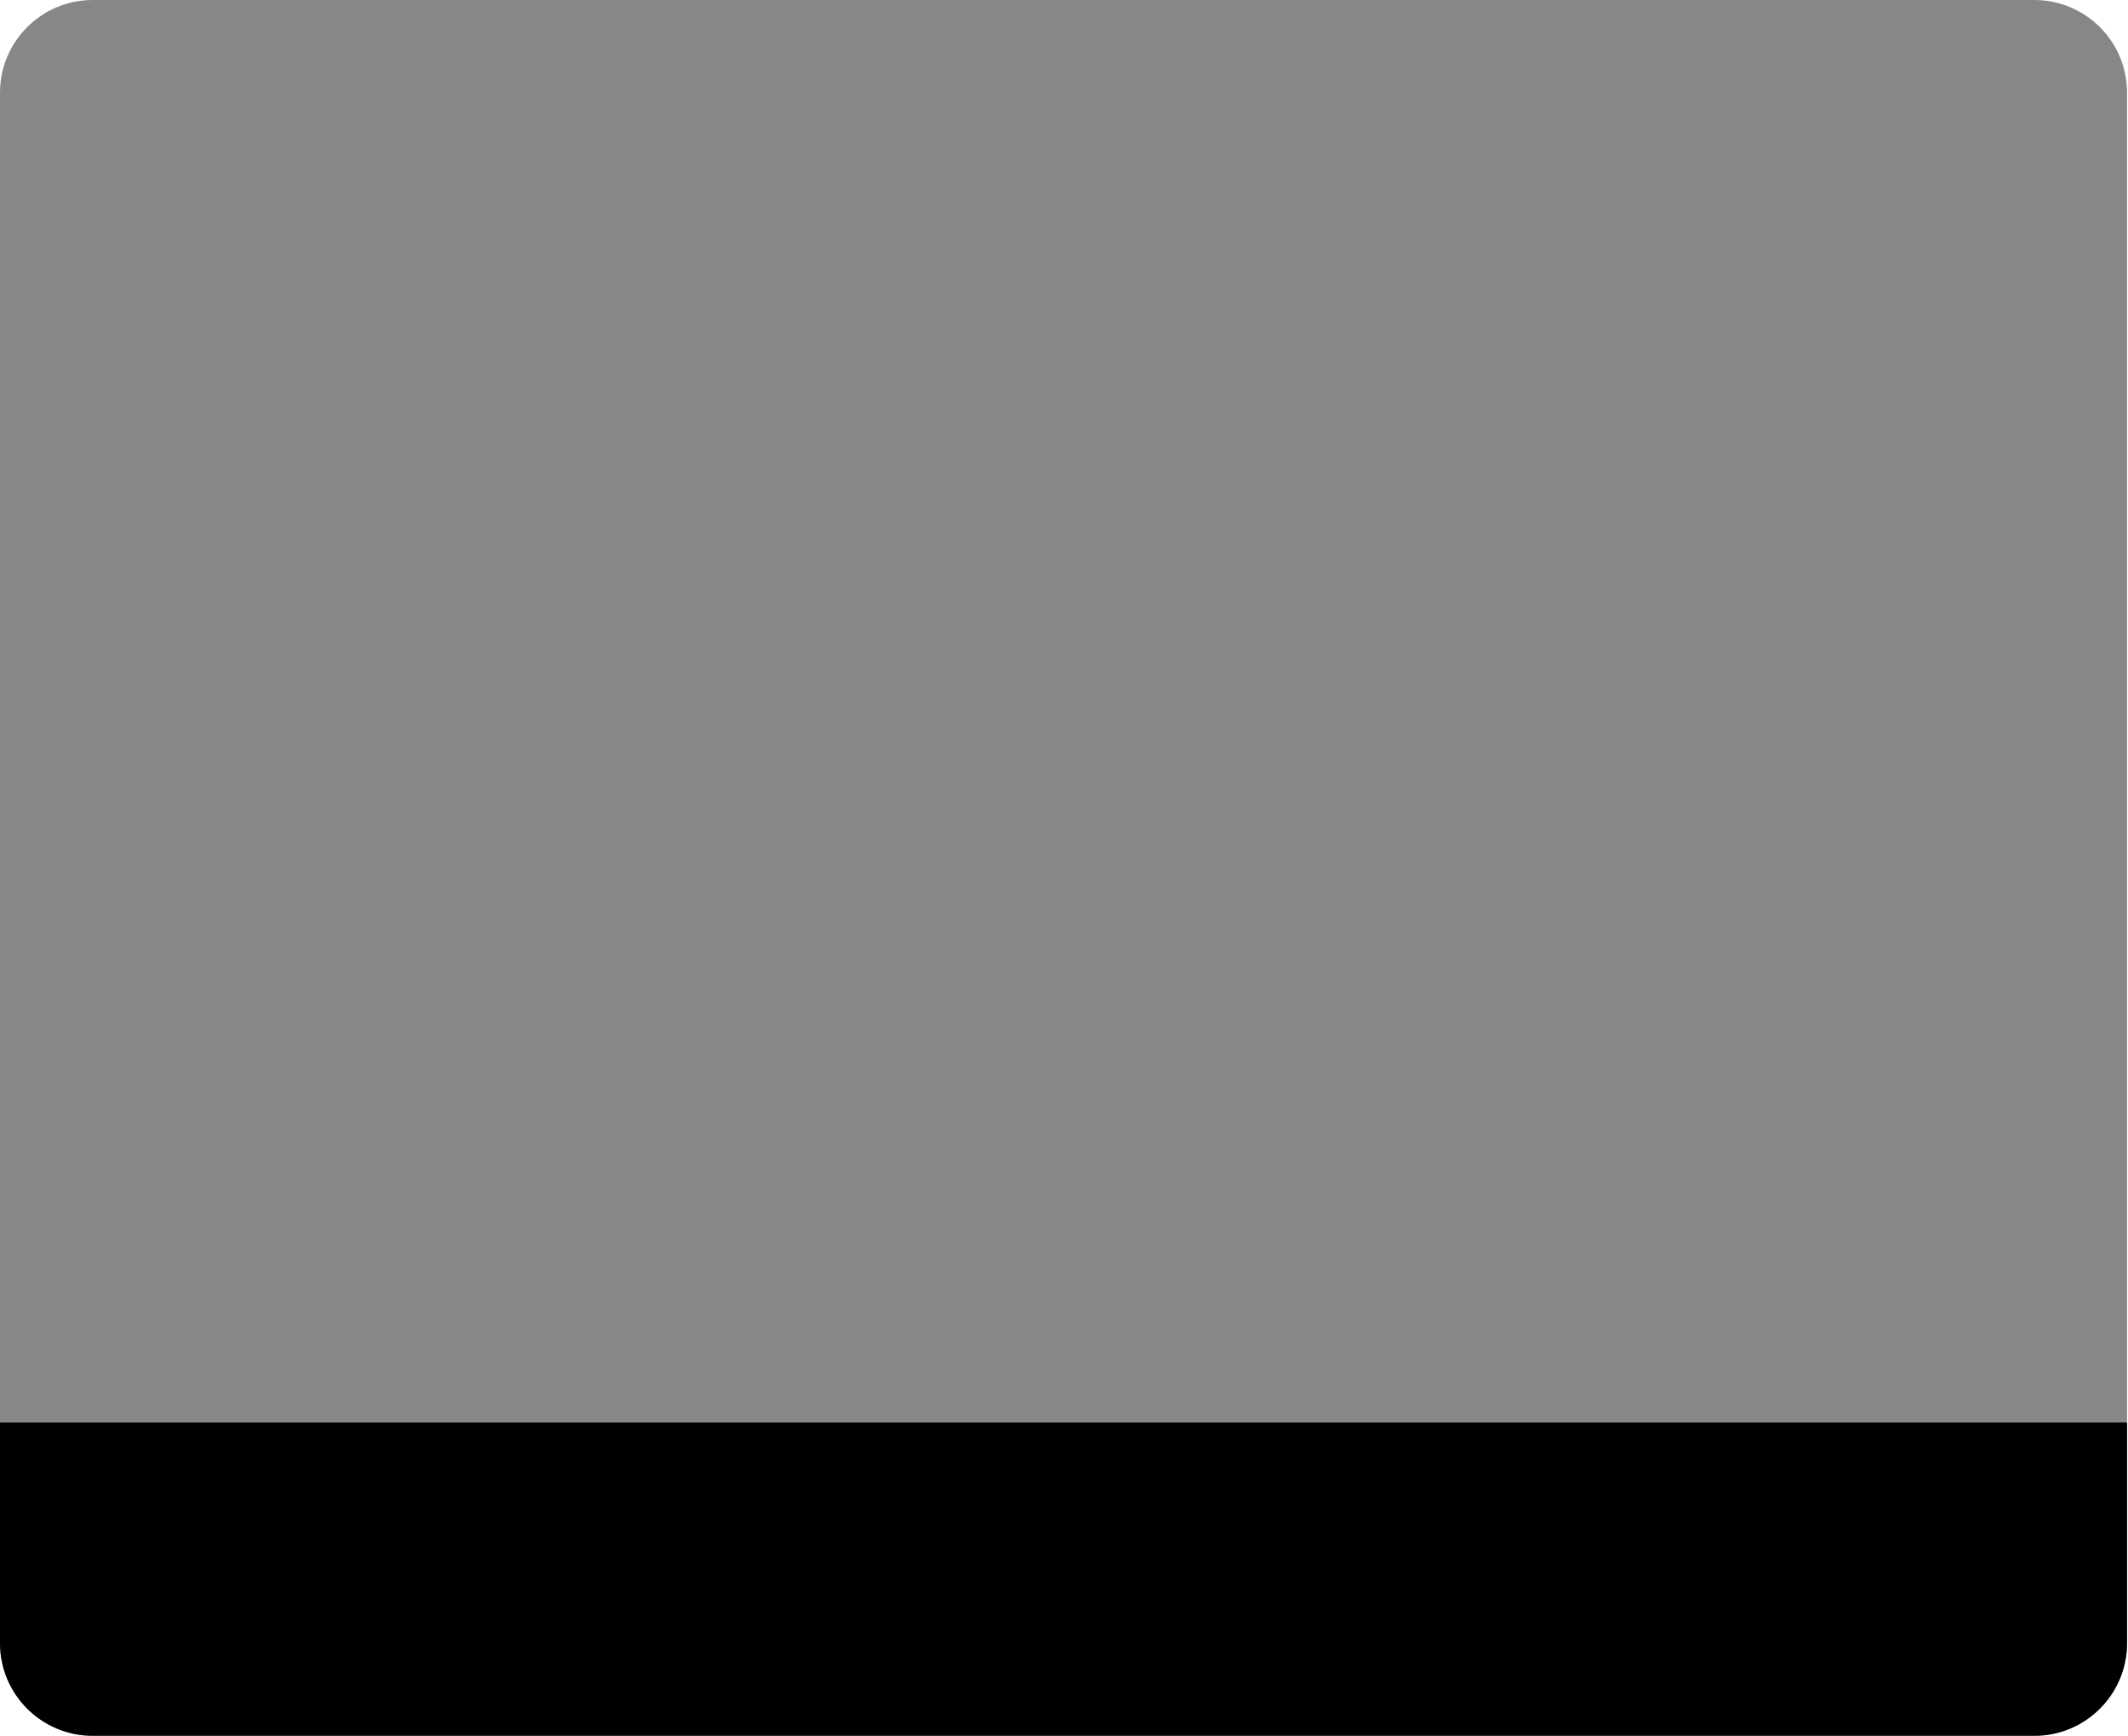
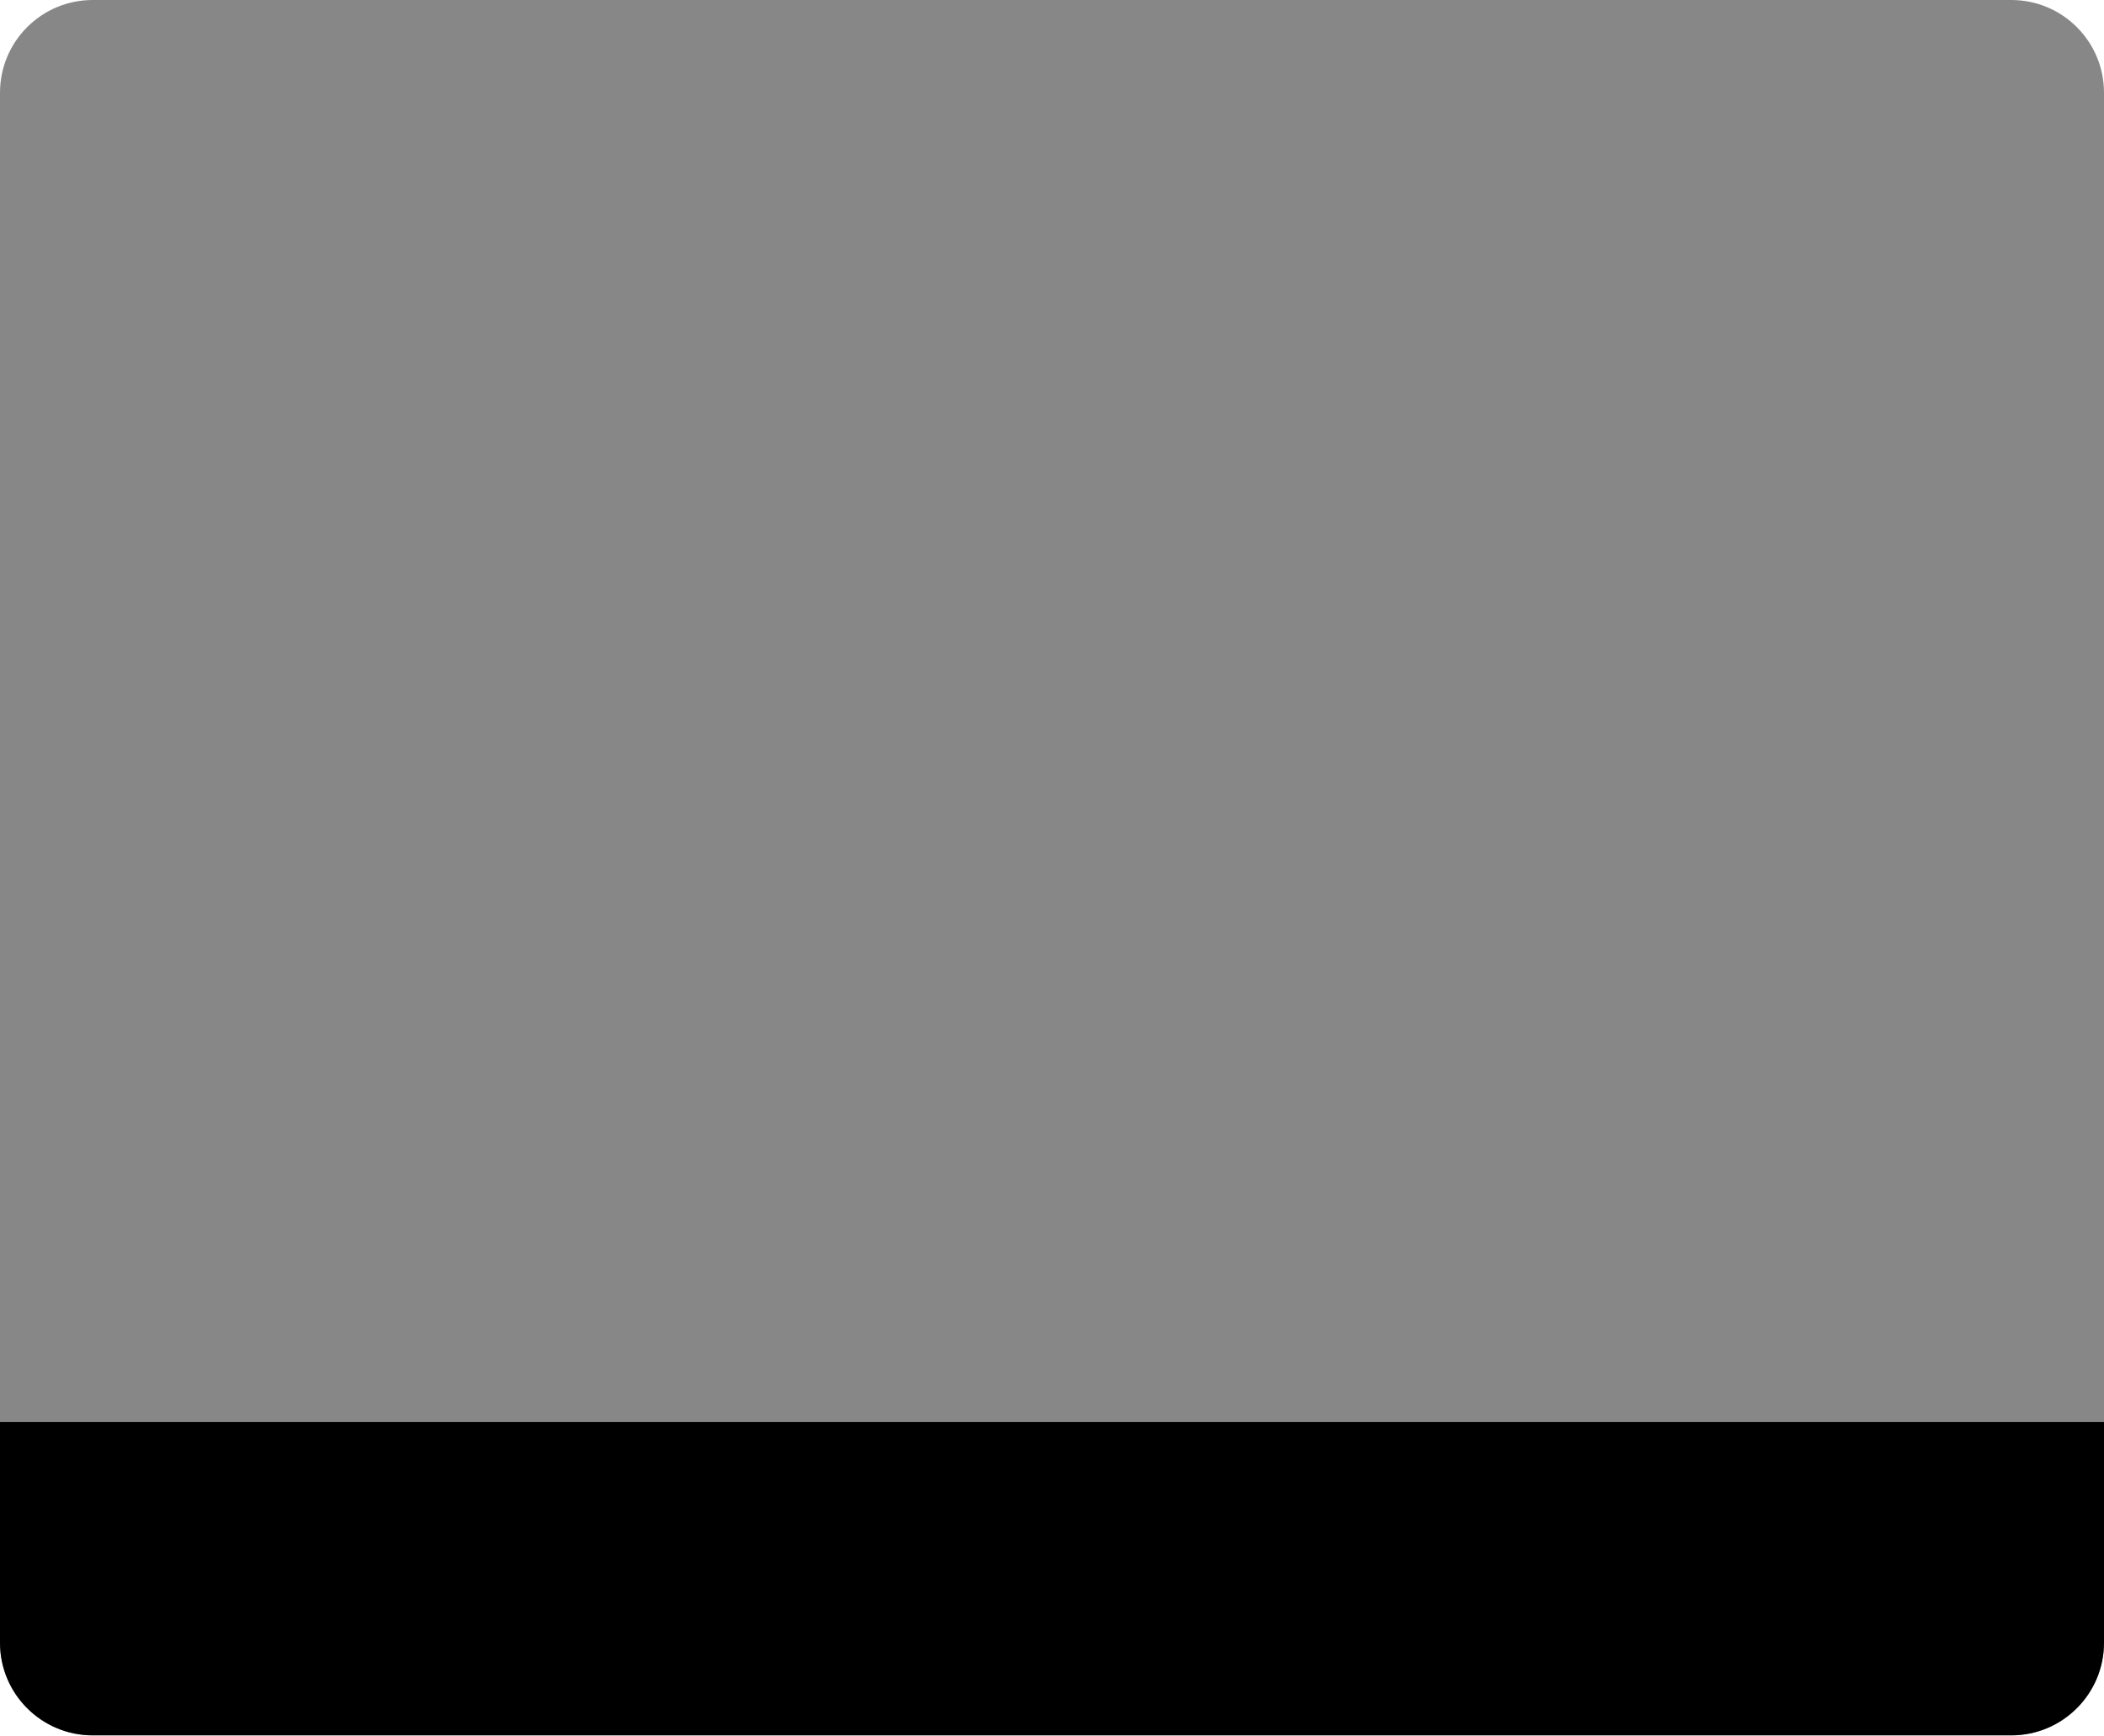
- <svg xmlns="http://www.w3.org/2000/svg" width="918" height="749" viewBox="0 0 918 749" fill="none">
-   <path d="M0 613.776H917.591V709C917.591 731.091 899.682 749 877.591 749H40C17.909 749 0 731.091 0 709V613.776Z" fill="black" />
-   <rect opacity="0.47" width="917.591" height="749" rx="40" fill="black" />
+ <svg xmlns="http://www.w3.org/2000/svg" width="908" height="749" viewBox="0 0 908 749" fill="none">
+   <path d="M0 613.776H908V709C908 731.091 890.091 749 868 749H40C17.909 749 0 731.091 0 709V613.776Z" fill="black" />
+   <rect opacity="0.47" width="908" height="749" rx="40" fill="black" />
</svg>
